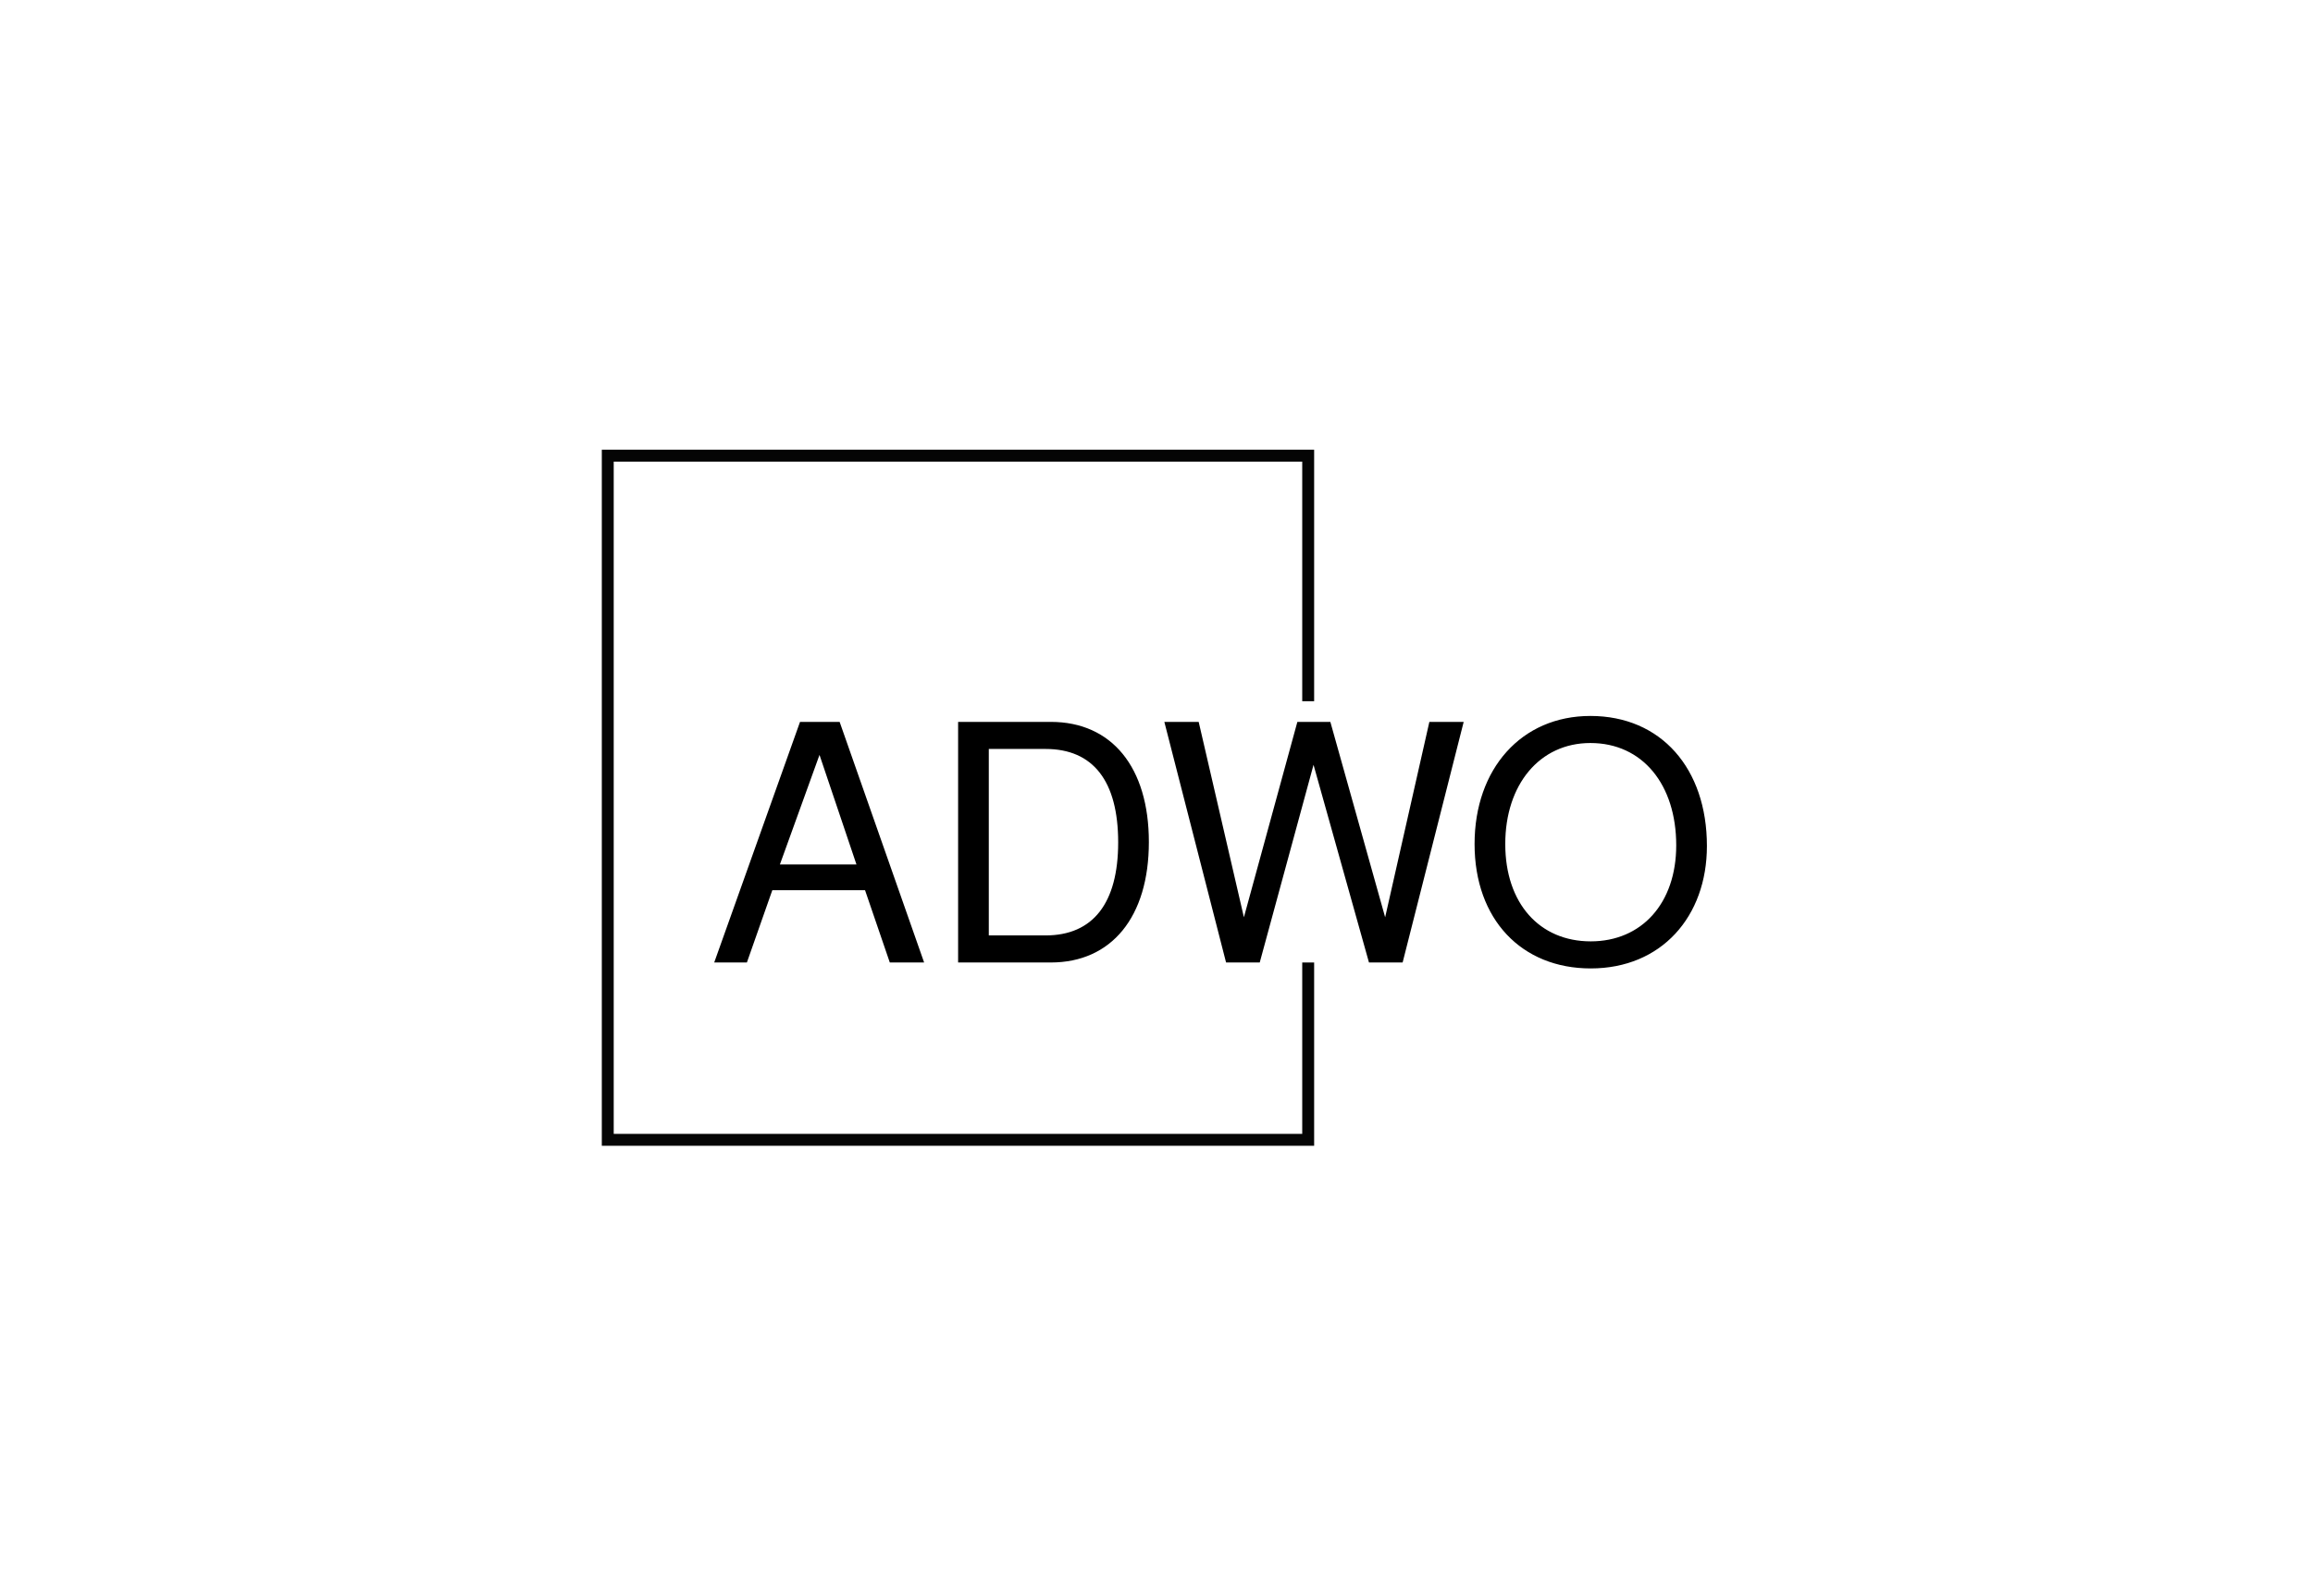
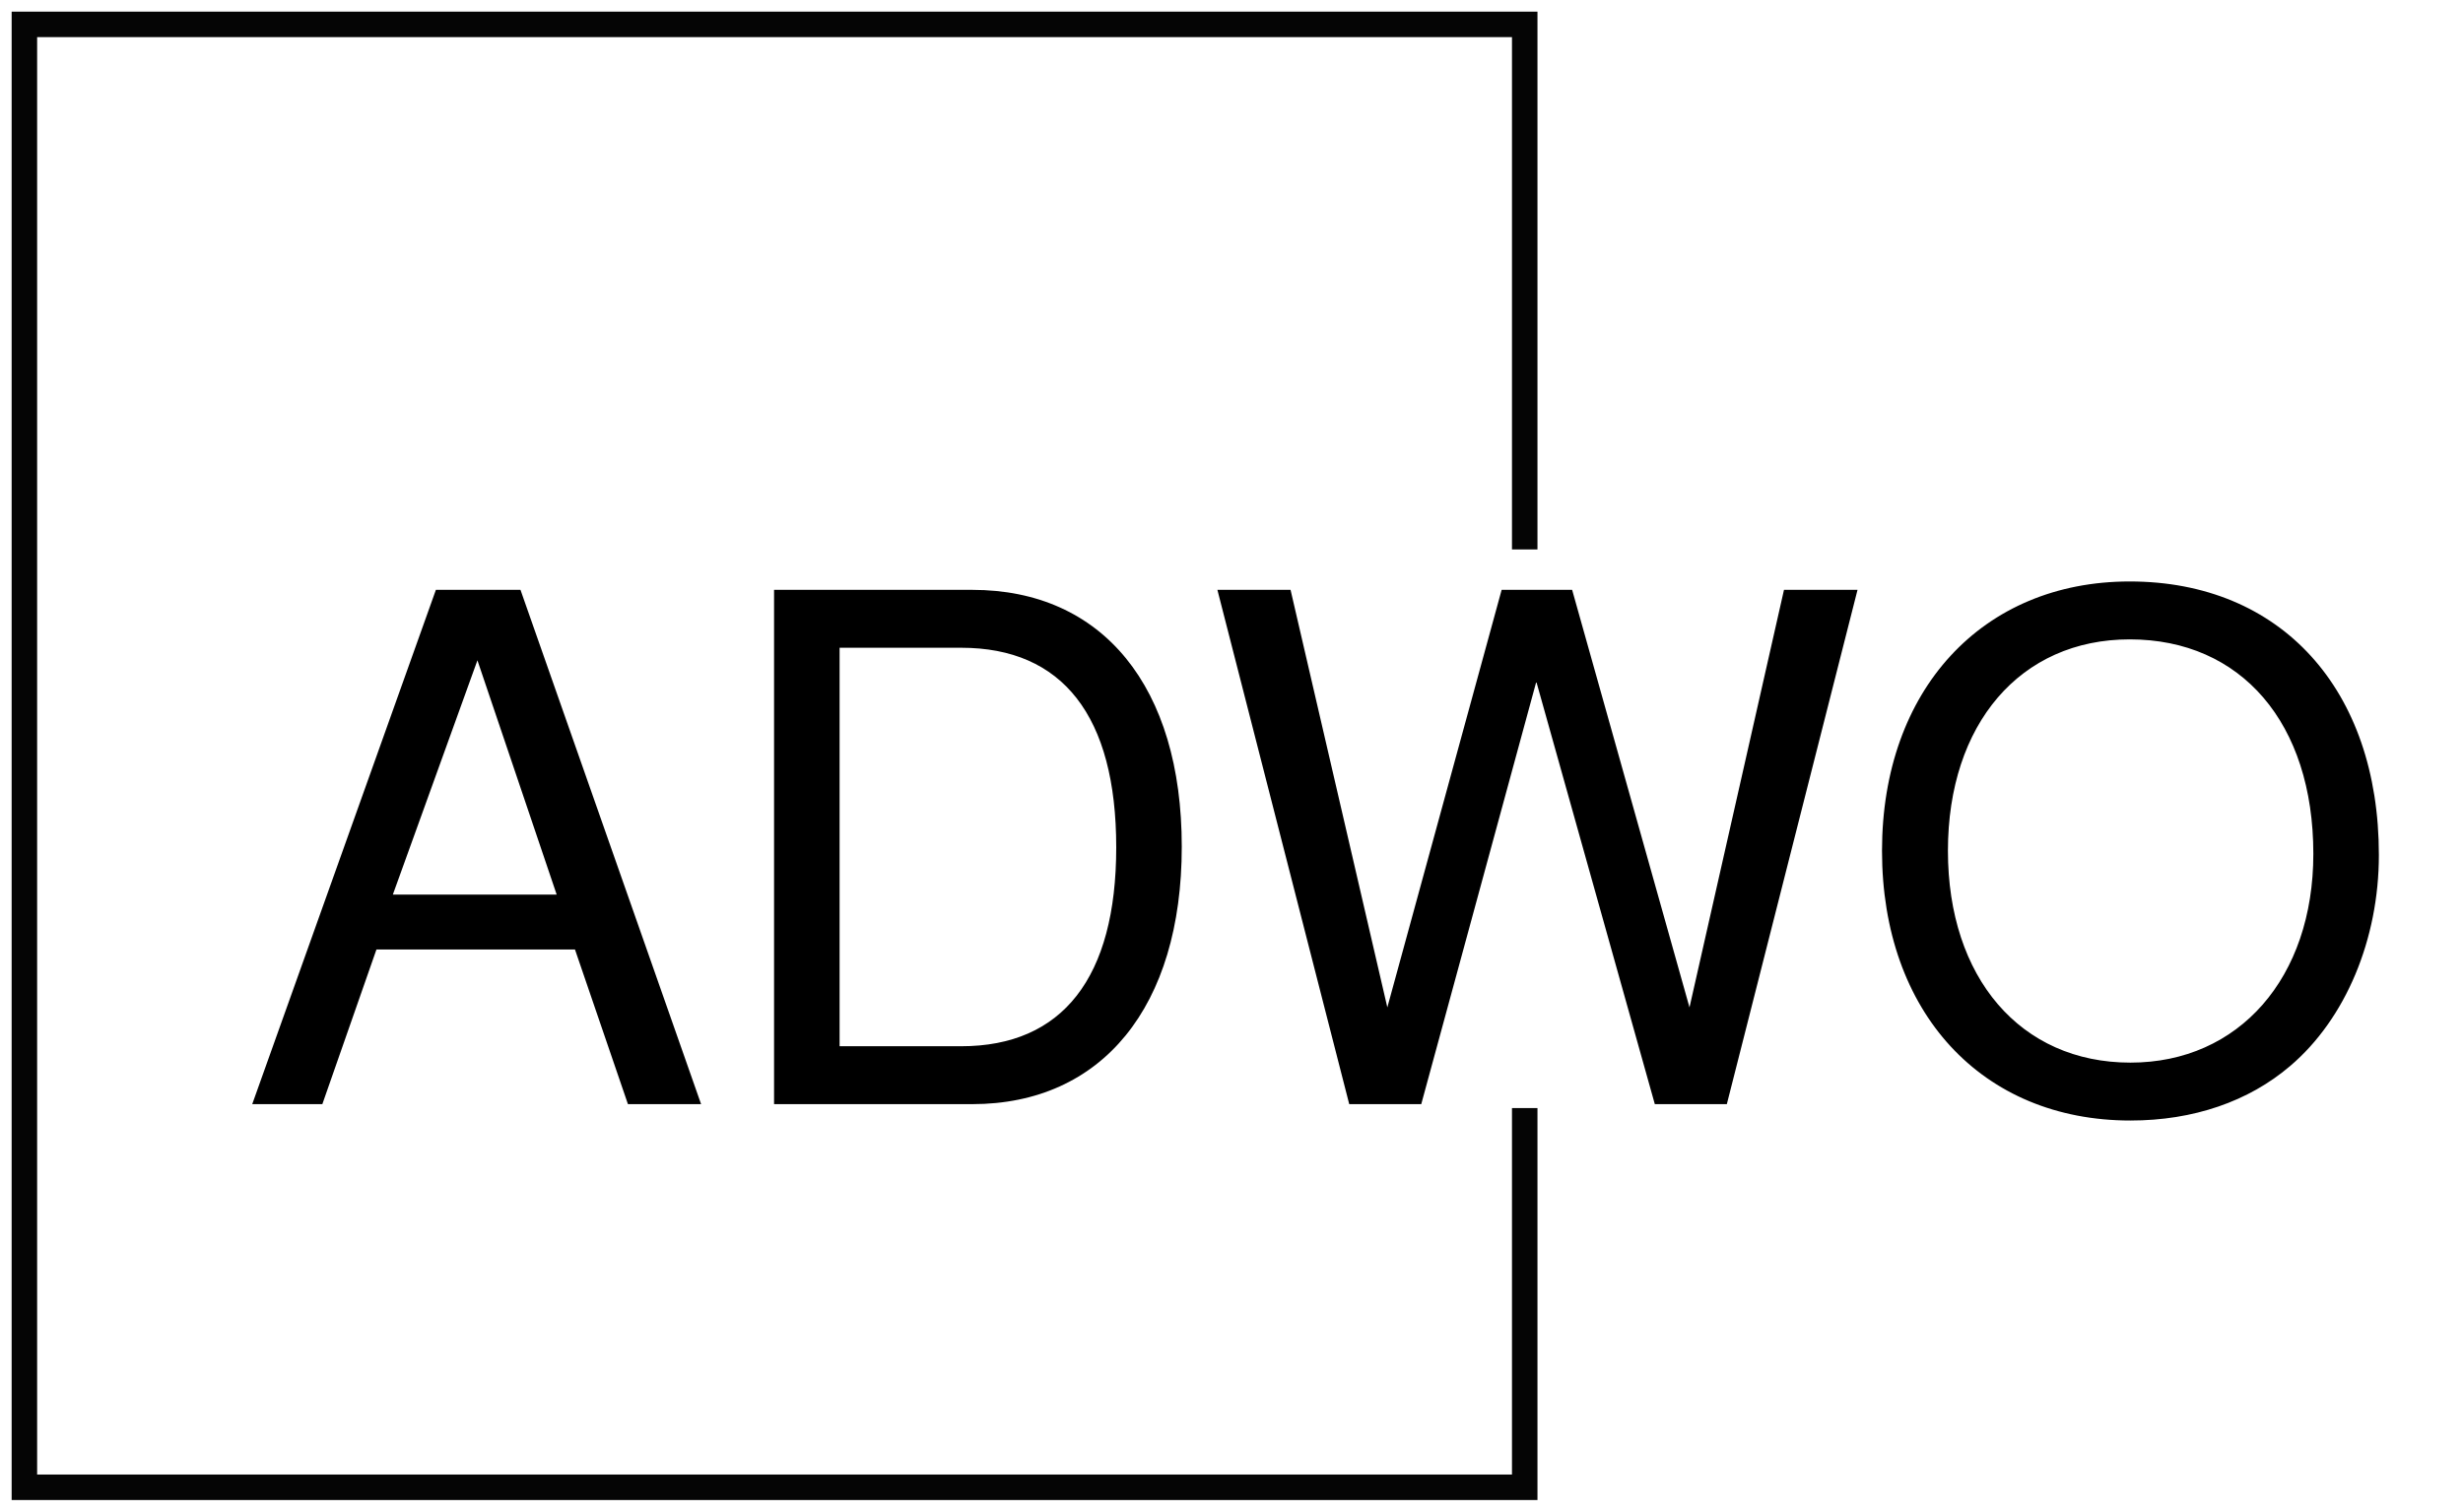
- <svg xmlns="http://www.w3.org/2000/svg" version="1.1" width="1844.05pt" height="1272pt" viewBox="0 0 1844.05 1272">
-   <g enable-background="new">
-     <text xml:space="preserve" transform="matrix(.9999951 0 -0 1.000005 0 1272)" font-size="263.105" font-family="HelveticaNeue">
-       <tspan y="-504.662" x="564.951 735.443 920.669 1164.304">ADWO</tspan>
+ <svg xmlns="http://www.w3.org/2000/svg" width="101" height="62" viewBox="0 0 101 62">
+   <g fill="none" fill-rule="evenodd" transform="translate(1 1)">
+     <text fill="#000" fill-rule="nonzero" font-family="Helvetica" font-size="28.943" transform="translate(8.859 16.286)">
+       <tspan x="0" y="28">ADWO</tspan>
    </text>
-     <path transform="matrix(1,0,0,-1,1042.958,767.334)" stroke-width="9.497" stroke-linecap="butt" stroke-miterlimit="10" stroke-linejoin="miter" fill="none" stroke="#050505" d="M 0 0 L 0 -141.38 L -558.415 -141.38 L -558.415 404.048 L 0 404.048 L 0 208.288 " />
+     <polyline stroke="#050505" stroke-width="1.045" points="61.524 15.553 61.524 0 0 0 0 60 61.524 60 61.524 38.465" transform="matrix(1 0 0 -1 0 60)" />
  </g>
</svg>
